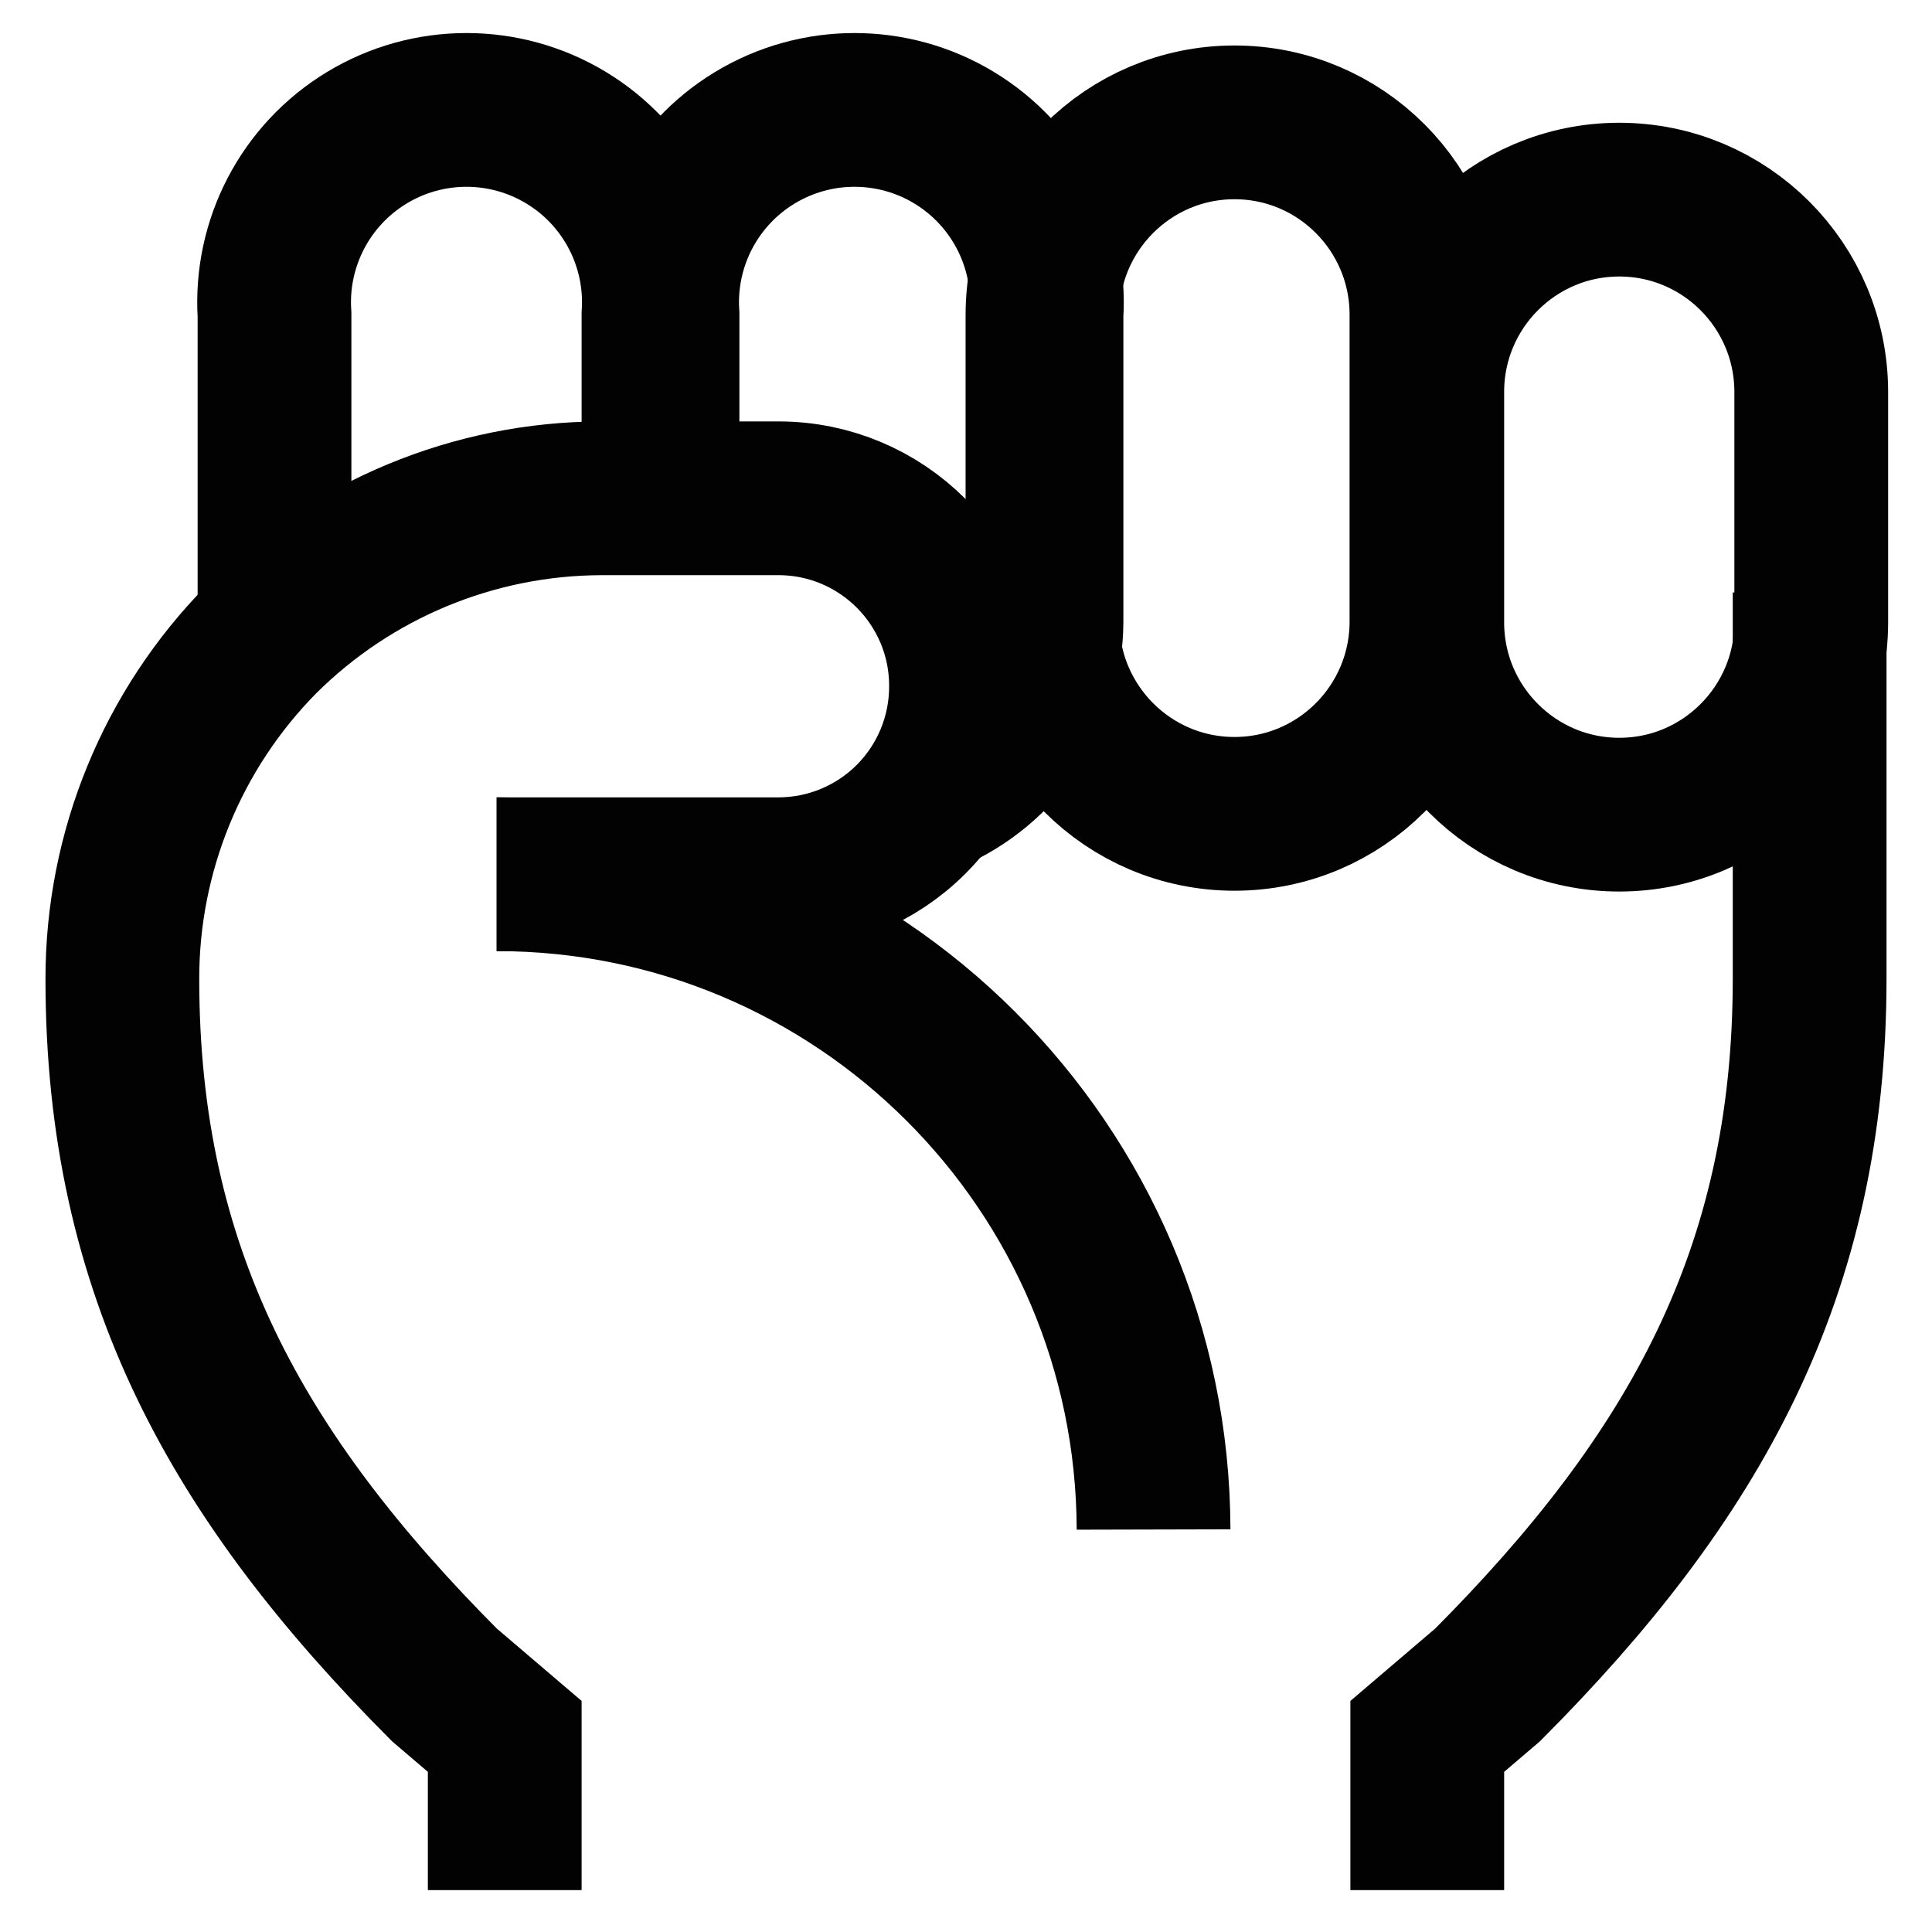
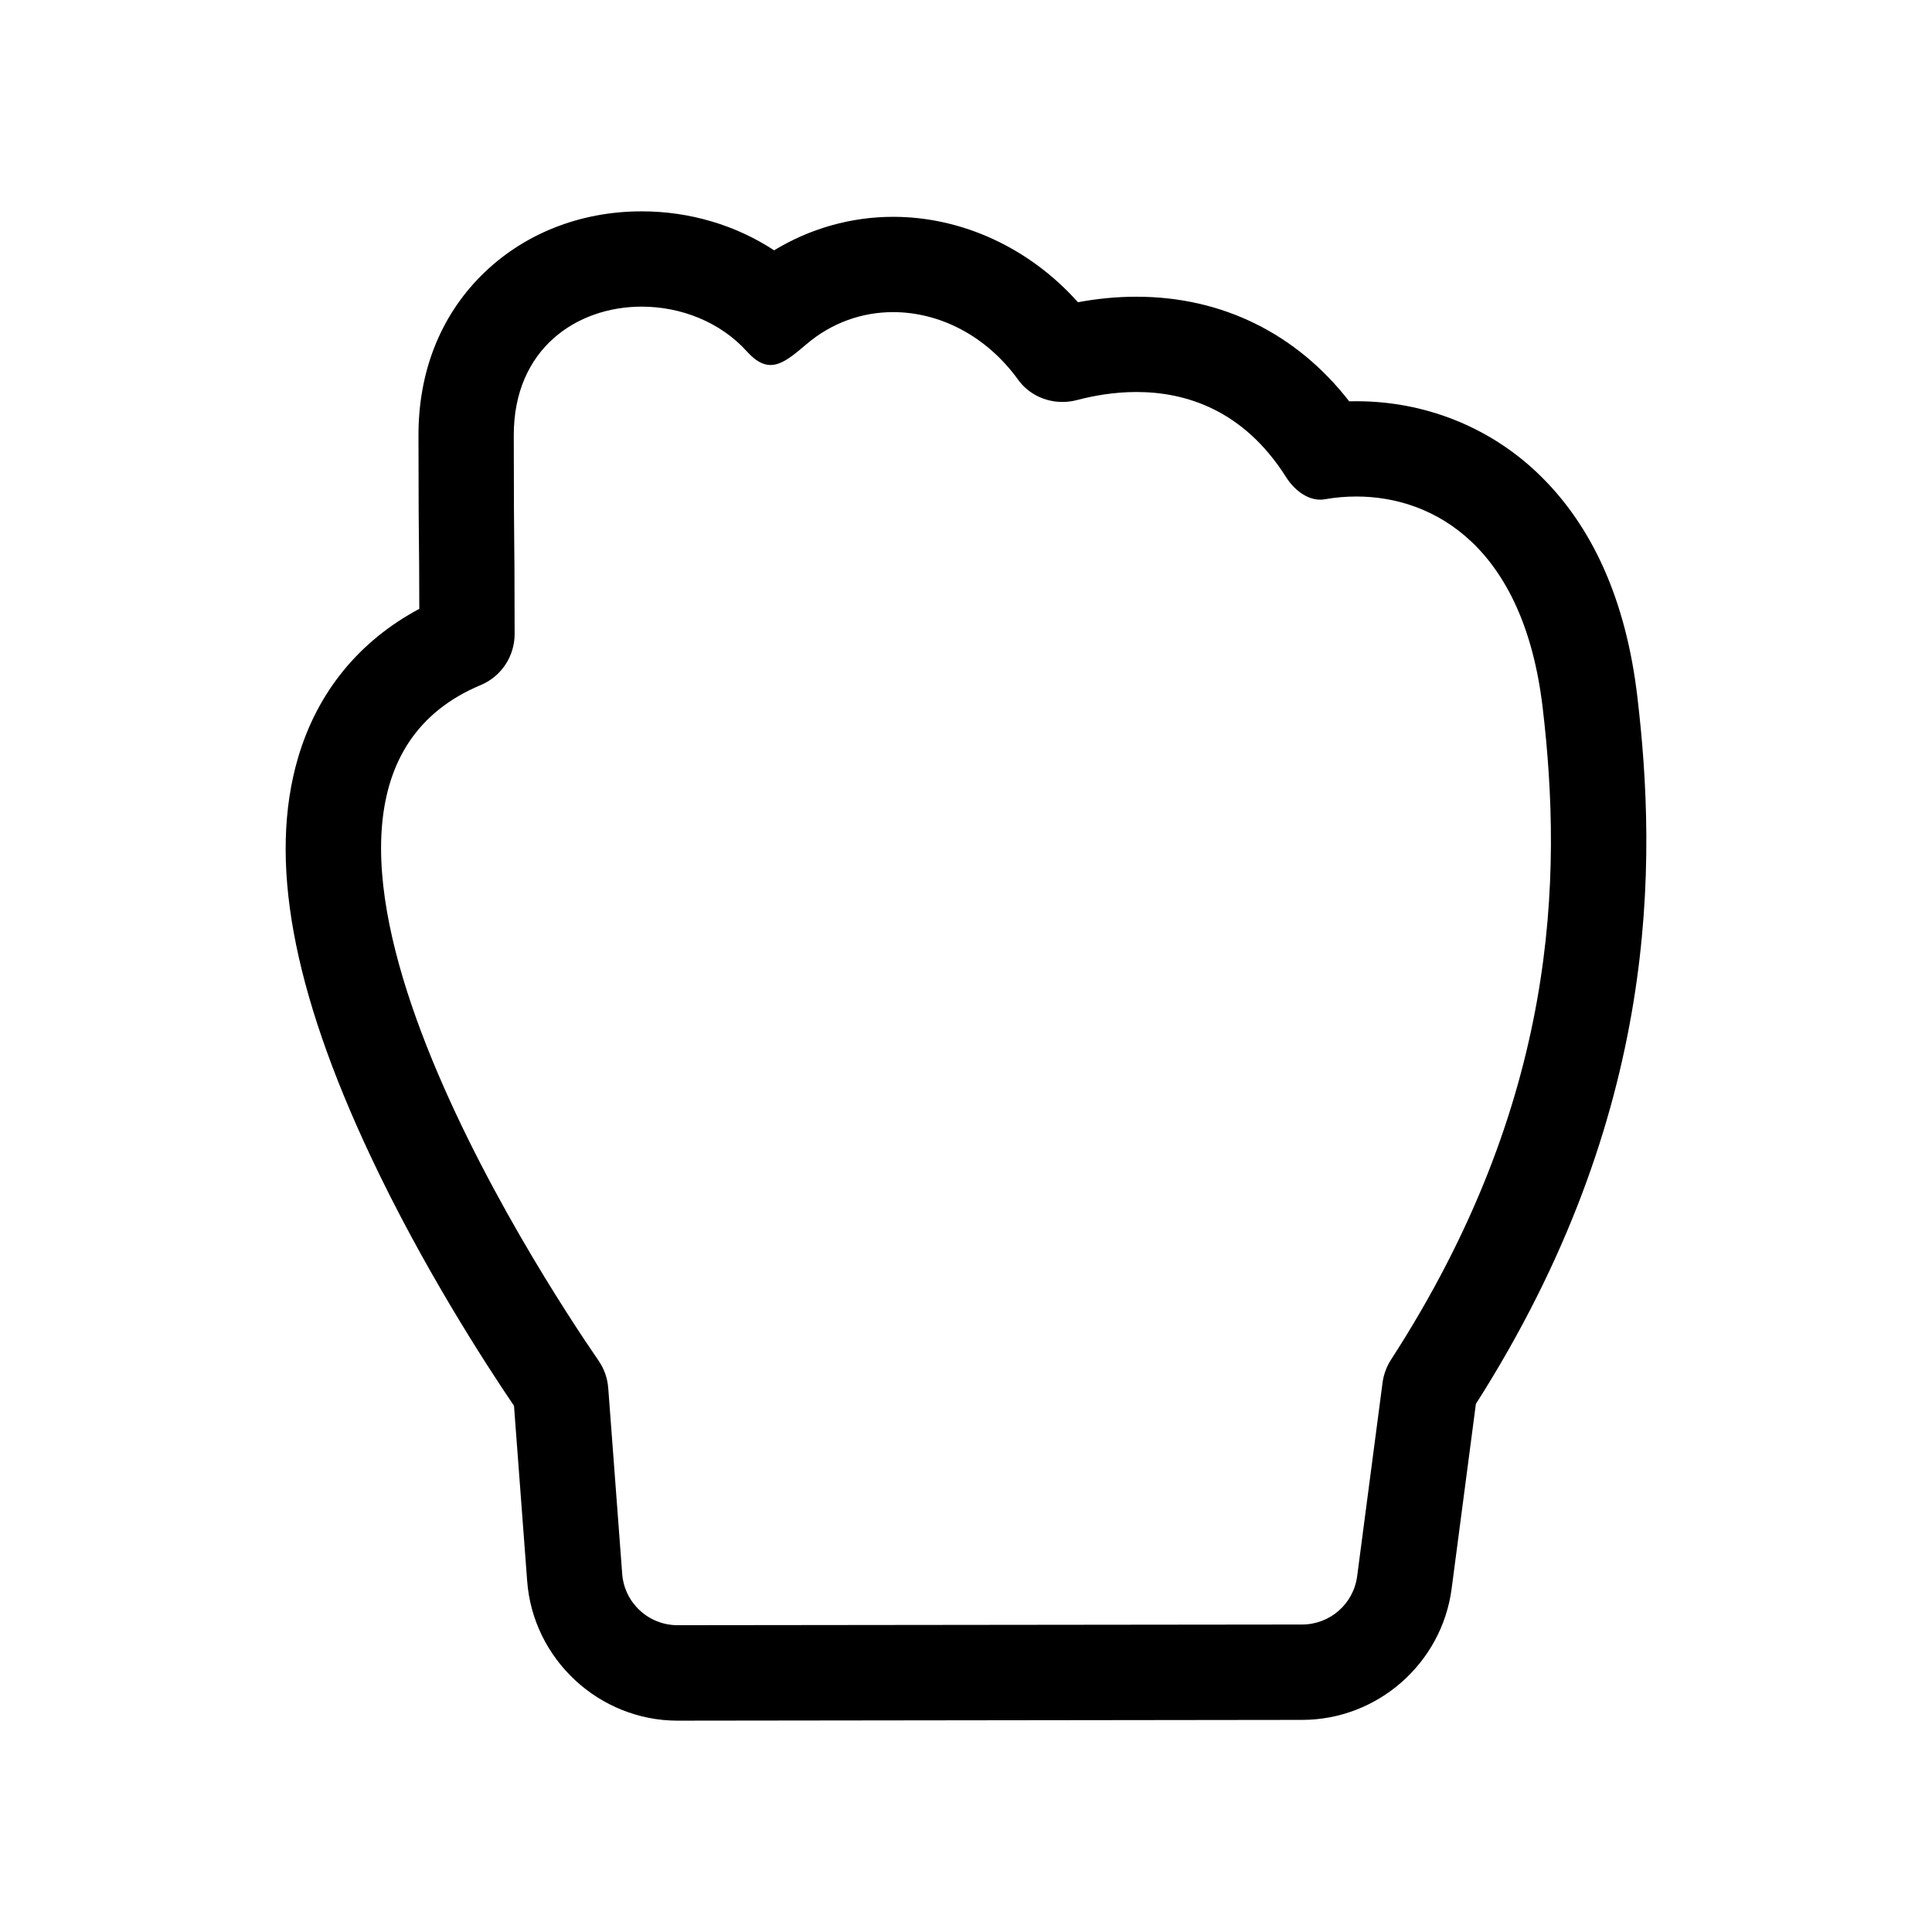
- <svg xmlns="http://www.w3.org/2000/svg" width="800px" height="800px" viewBox="0 0 24 24" id="Layer_1" data-name="Layer 1">
-   <defs>
-     <style>.cls-1{fill:none;stroke:#020202;stroke-miterlimit:10;stroke-width:1.91px;}</style>
-   </defs>
-   <path class="cls-1" d="M6.17,10.86h0A8.16,8.16,0,0,1,14.33,19h0" />
-   <rect class="cls-1" x="17.73" y="2.48" width="4.77" height="7.64" rx="2.39" />
-   <rect class="cls-1" x="12.95" y="1.52" width="4.77" height="8.59" rx="2.39" />
-   <path class="cls-1" d="M11.56,9.89A2.37,2.37,0,0,0,13,7.73V3.91a2.39,2.39,0,1,0-4.77,0V6.19" />
-   <path class="cls-1" d="M3.41,7.79V3.91a2.39,2.39,0,1,1,4.77,0V6.19" />
-   <path class="cls-1" d="M6.27,23.48V21.57l-.75-.64c-2.57-2.58-4-5.12-4-8.77h0A6,6,0,0,1,3.25,7.94h0A6,6,0,0,1,7.47,6.19h2.2A2.33,2.33,0,0,1,12,8.52h0a2.33,2.33,0,0,1-2.33,2.34H6.17" />
-   <path class="cls-1" d="M17.73,23.48V21.57l.75-.64c2.57-2.58,4-5.12,4-8.77h0V7.36" />
+ <svg xmlns="http://www.w3.org/2000/svg" fill="#000000" height="800px" width="800px" version="1.1" id="Capa_1" viewBox="-26.61 -26.61 243.26 243.26" xml:space="preserve">
+   <g id="SVGRepo_bgCarrier" stroke-width="0" />
+   <g id="SVGRepo_tracerCarrier" stroke-linecap="round" stroke-linejoin="round" />
+   <g id="SVGRepo_iconCarrier">
+     <g>
+       <path d="M179.545,61.07c-1.432-12.116-5.677-21.595-12.617-28.171c-6.118-5.798-14.2-8.99-22.759-8.99 c-0.3,0-0.601,0.004-0.9,0.012c-6.62-8.525-16.001-13.17-26.782-13.171c-2.423,0-4.891,0.233-7.37,0.694 C103.061,4.656,94.586,0.69,85.849,0.69c-5.301,0-10.487,1.477-14.988,4.219C66.036,1.741,60.236,0,54.187,0 c-7.817,0-14.991,2.872-20.2,8.087c-5.183,5.19-7.917,12.155-7.907,20.143c0.012,9.467,0.035,11.477,0.058,13.419 c0.019,1.552,0.035,3.03,0.046,8.401c-7.586,4.057-12.833,10.479-15.265,18.744c-3.749,12.739-0.764,29.147,9.127,50.162 c6.509,13.829,14.323,25.927,18.063,31.443l1.658,22.069c0.74,9.854,9.061,17.572,18.941,17.572l78.647-0.097 c9.489-0.012,17.576-7.115,18.812-16.523l3.054-23.263C182.533,113.58,181.998,81.833,179.545,61.07z M147.471,147.47l-3.202,24.39 c-0.457,3.479-3.419,6.07-6.928,6.075l-78.623,0.086c-0.004,0-0.006,0-0.01,0c-3.659,0-6.701-2.81-6.976-6.461l-1.759-23.404 c-0.093-1.235-0.509-2.415-1.211-3.436c-7.198-10.459-47.386-71.481-14.832-85.078c2.585-1.08,4.261-3.629,4.258-6.432 c-0.021-16.603-0.087-6.641-0.109-24.995c-0.014-10.925,7.941-16.216,16.107-16.216c4.903,0,9.884,1.909,13.257,5.652 c1.085,1.204,2.032,1.697,2.964,1.697c1.399,0,2.762-1.113,4.502-2.601c3.207-2.739,7.052-4.058,10.939-4.058 c5.81,0,11.715,2.946,15.725,8.502c1.311,1.815,3.41,2.809,5.588,2.809c0.612,0,1.23-0.078,1.84-0.239 c2.07-0.547,4.66-1.013,7.483-1.013c6.182,0,13.475,2.233,18.845,10.729c0.955,1.51,2.554,2.826,4.289,2.826 c0.194,0,0.392-0.016,0.589-0.051c1.273-0.225,2.603-0.346,3.961-0.346c9.792,0,21.069,6.346,23.459,26.568 c2.532,21.438,1.933,49.617-19.082,82.098C147.981,145.448,147.607,146.439,147.471,147.47z" />
+     </g>
+   </g>
</svg>
